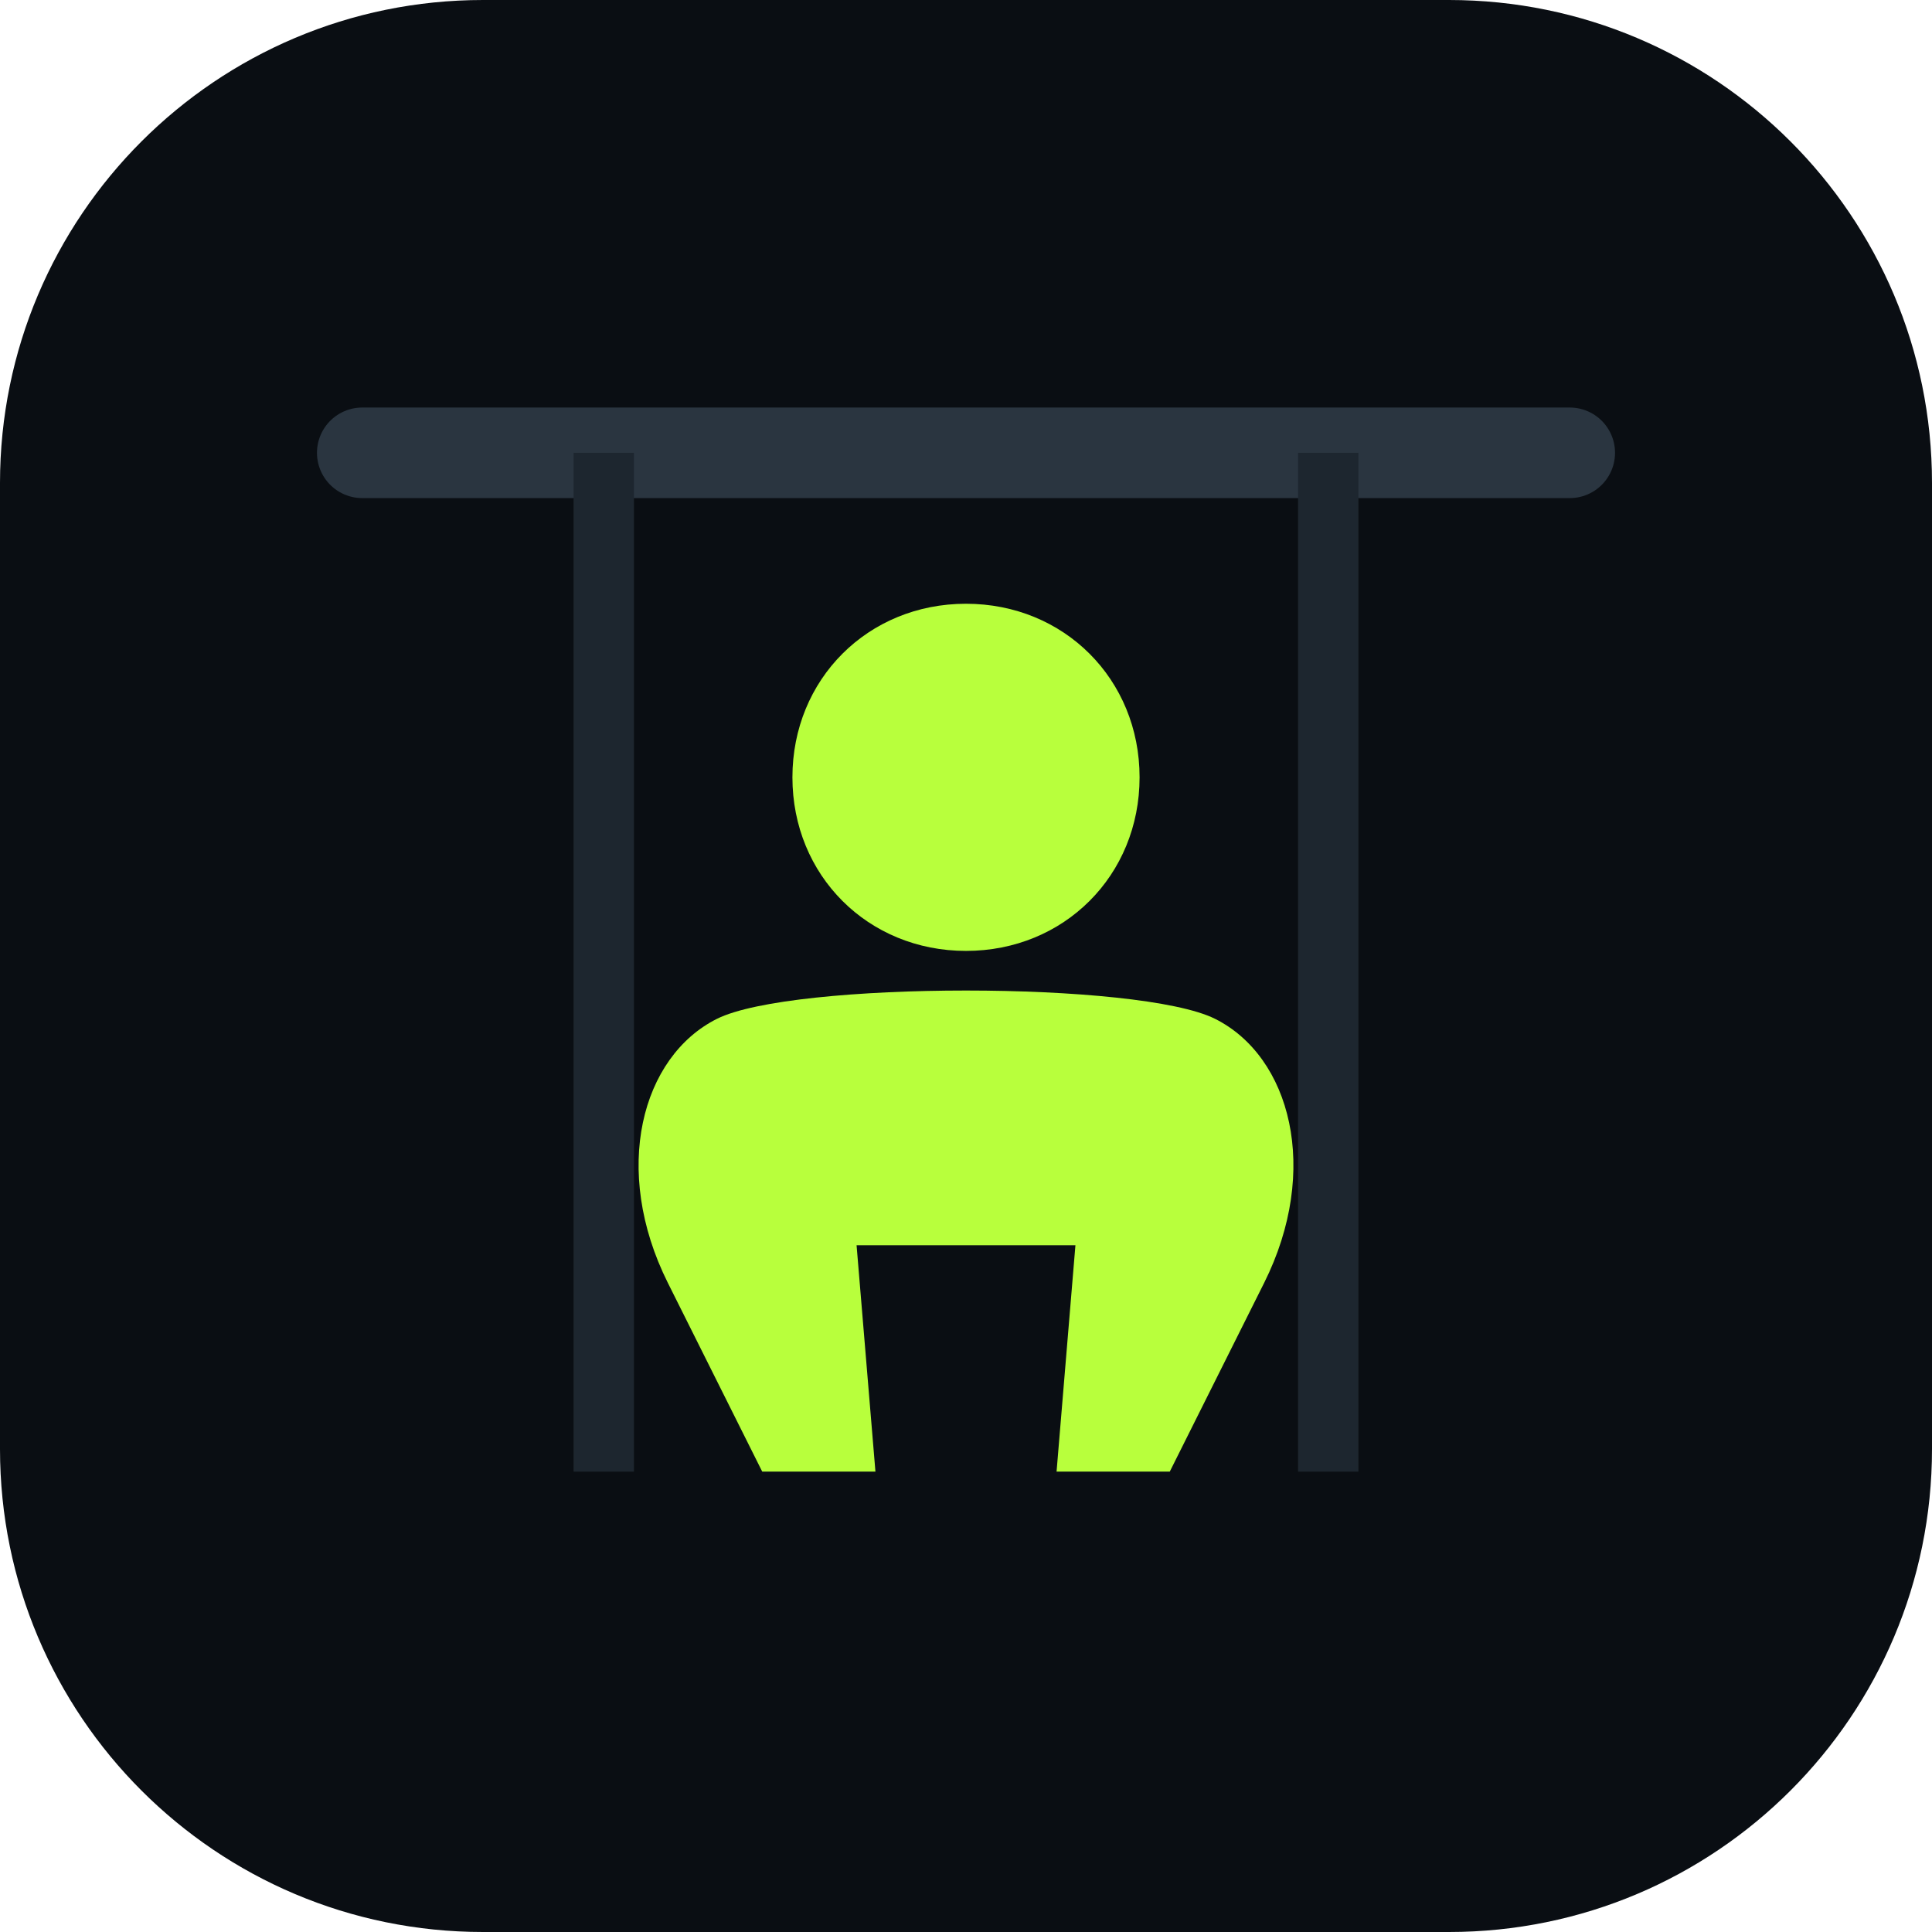
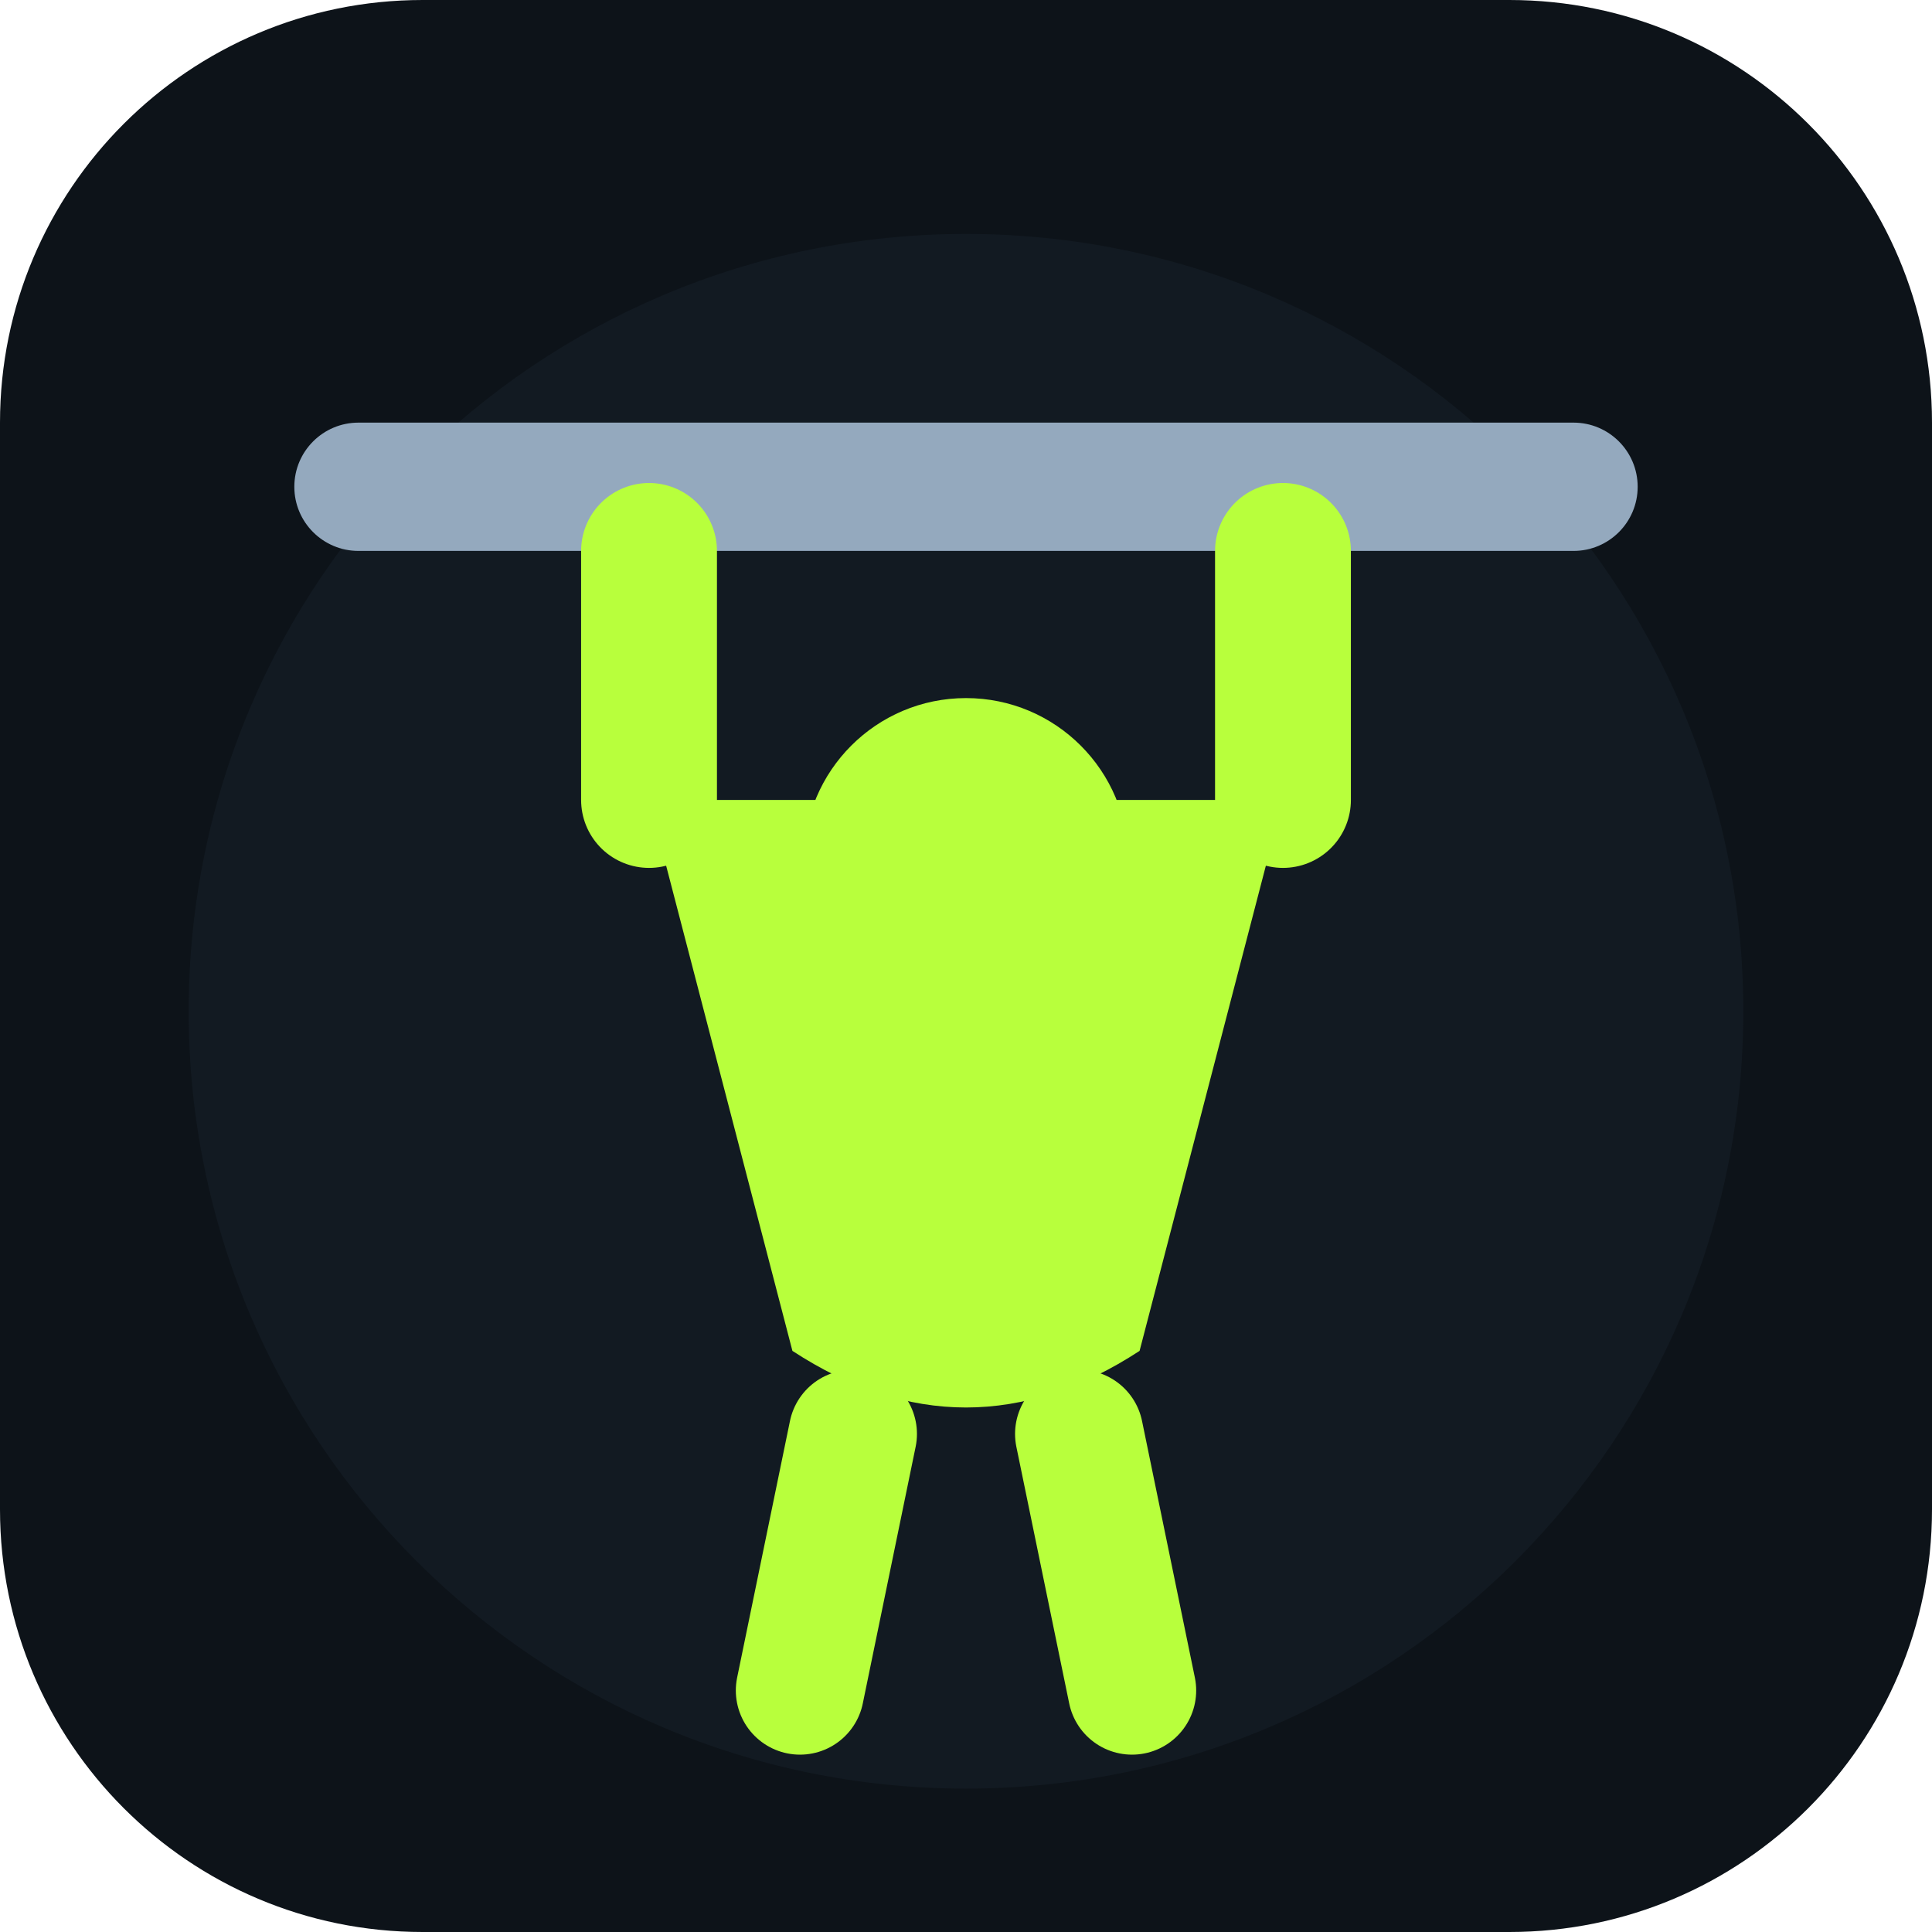
<svg xmlns="http://www.w3.org/2000/svg" viewBox="0 0 512 512" width="512" height="512">
-   <rect width="512" height="512" rx="128" fill="#0A0E13" />
-   <line x1="96" y1="120" x2="416" y2="120" stroke="#2A3540" stroke-width="24" stroke-linecap="round" />
-   <line x1="160" y1="120" x2="160" y2="390" stroke="#1D262F" stroke-width="16" />
-   <line x1="352" y1="120" x2="352" y2="390" stroke="#1D262F" stroke-width="16" />
-   <path d="M256 160 C 230 160, 210 180, 210 206 C 210 232, 230 252, 256 252 C 282 252, 302 232, 302 206 C 302 180, 282 160, 256 160 Z" fill="#B8FF3C" />
-   <path d="M190 270 C 210 260, 302 260, 322 270 C 342 280, 350 310, 335 340 L 310 390 L 280 390 L 285 330 L 227 330 L 232 390 L 202 390 L 177 340 C 162 310, 170 280, 190 270 Z" fill="#B8FF3C" />
+   <rect width="512" height="512" rx="112" fill="#0D1319" />
+   <circle cx="256" cy="268" r="206" fill="#121A22" />
+   <rect x="78" y="112" width="356" height="34" rx="17" fill="#94A9BE" />
+   <path d="M172 146 L172 212" stroke="#B8FF3C" stroke-width="36" stroke-linecap="round" />
+   <path d="M340 146 L340 212" stroke="#B8FF3C" stroke-width="36" stroke-linecap="round" />
+   <circle cx="256" cy="228" r="43" fill="#B8FF3C" />
+   <path d="M172 212 L340 212 L302 358 Q256 388 210 358 Z" fill="#B8FF3C" />
+   <path d="M226 380 L212 448" stroke="#B8FF3C" stroke-width="34" stroke-linecap="round" />
+   <path d="M286 380 L300 448" stroke="#B8FF3C" stroke-width="34" stroke-linecap="round" />
</svg>
